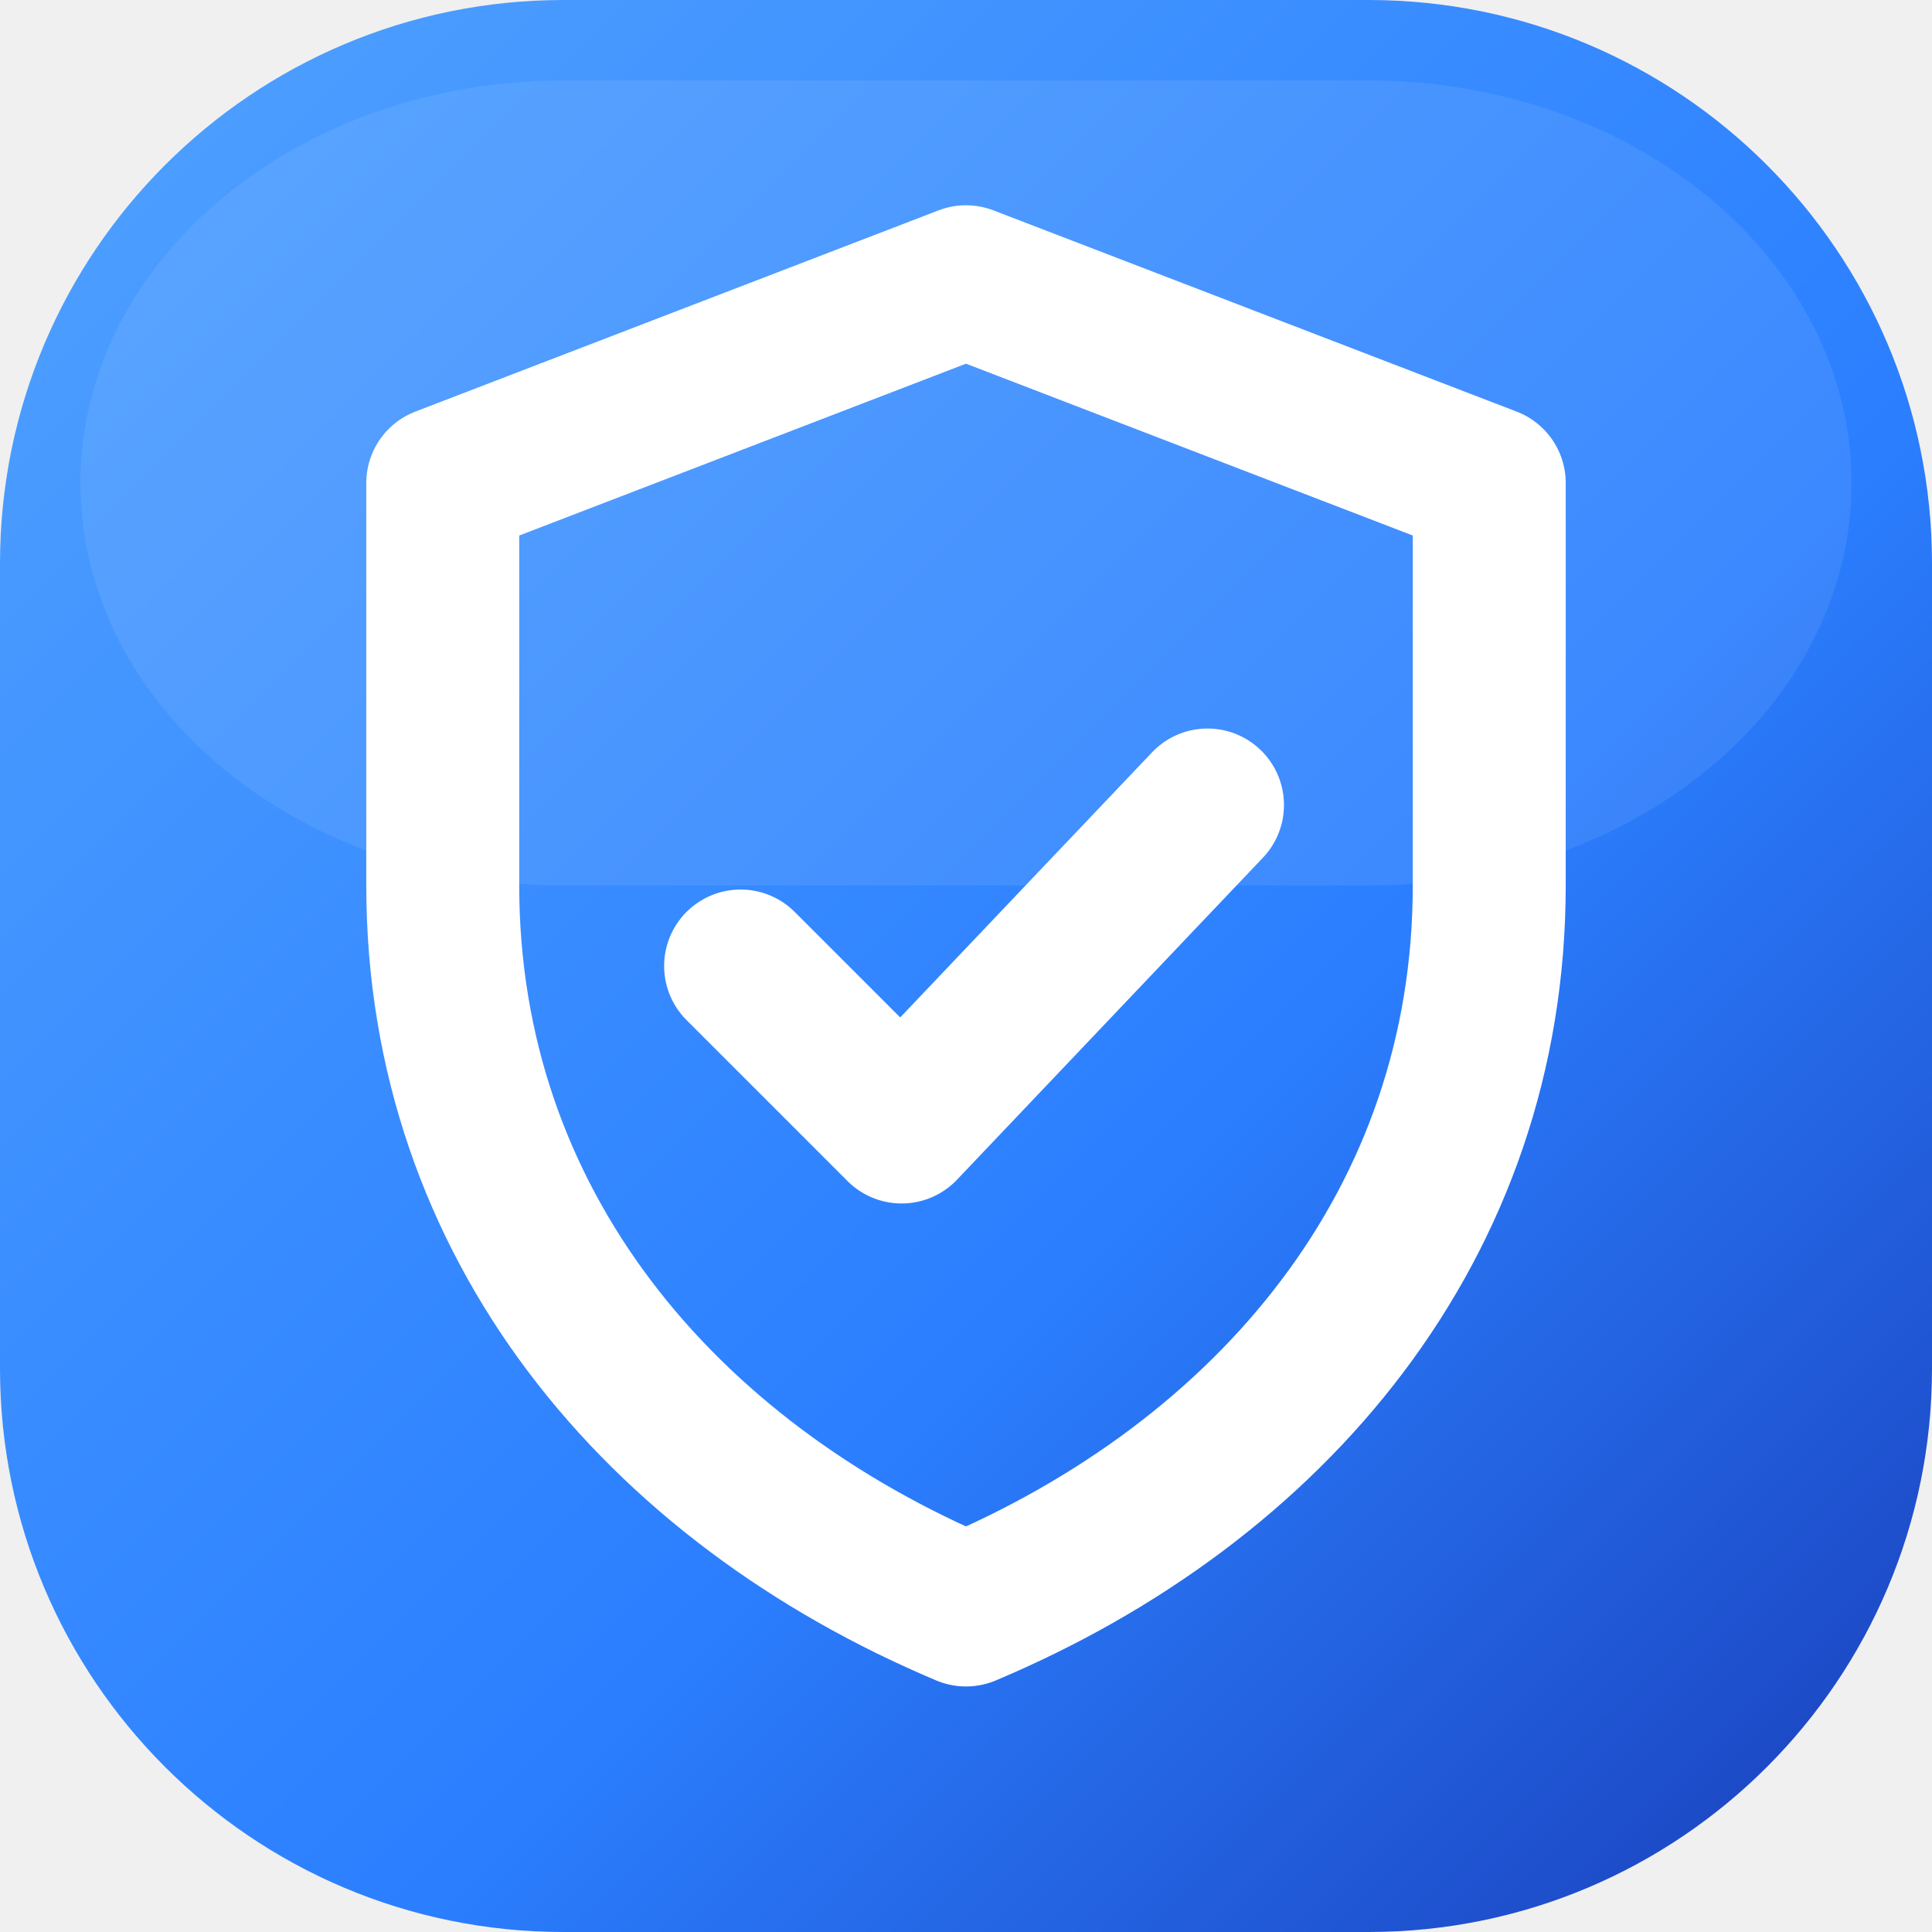
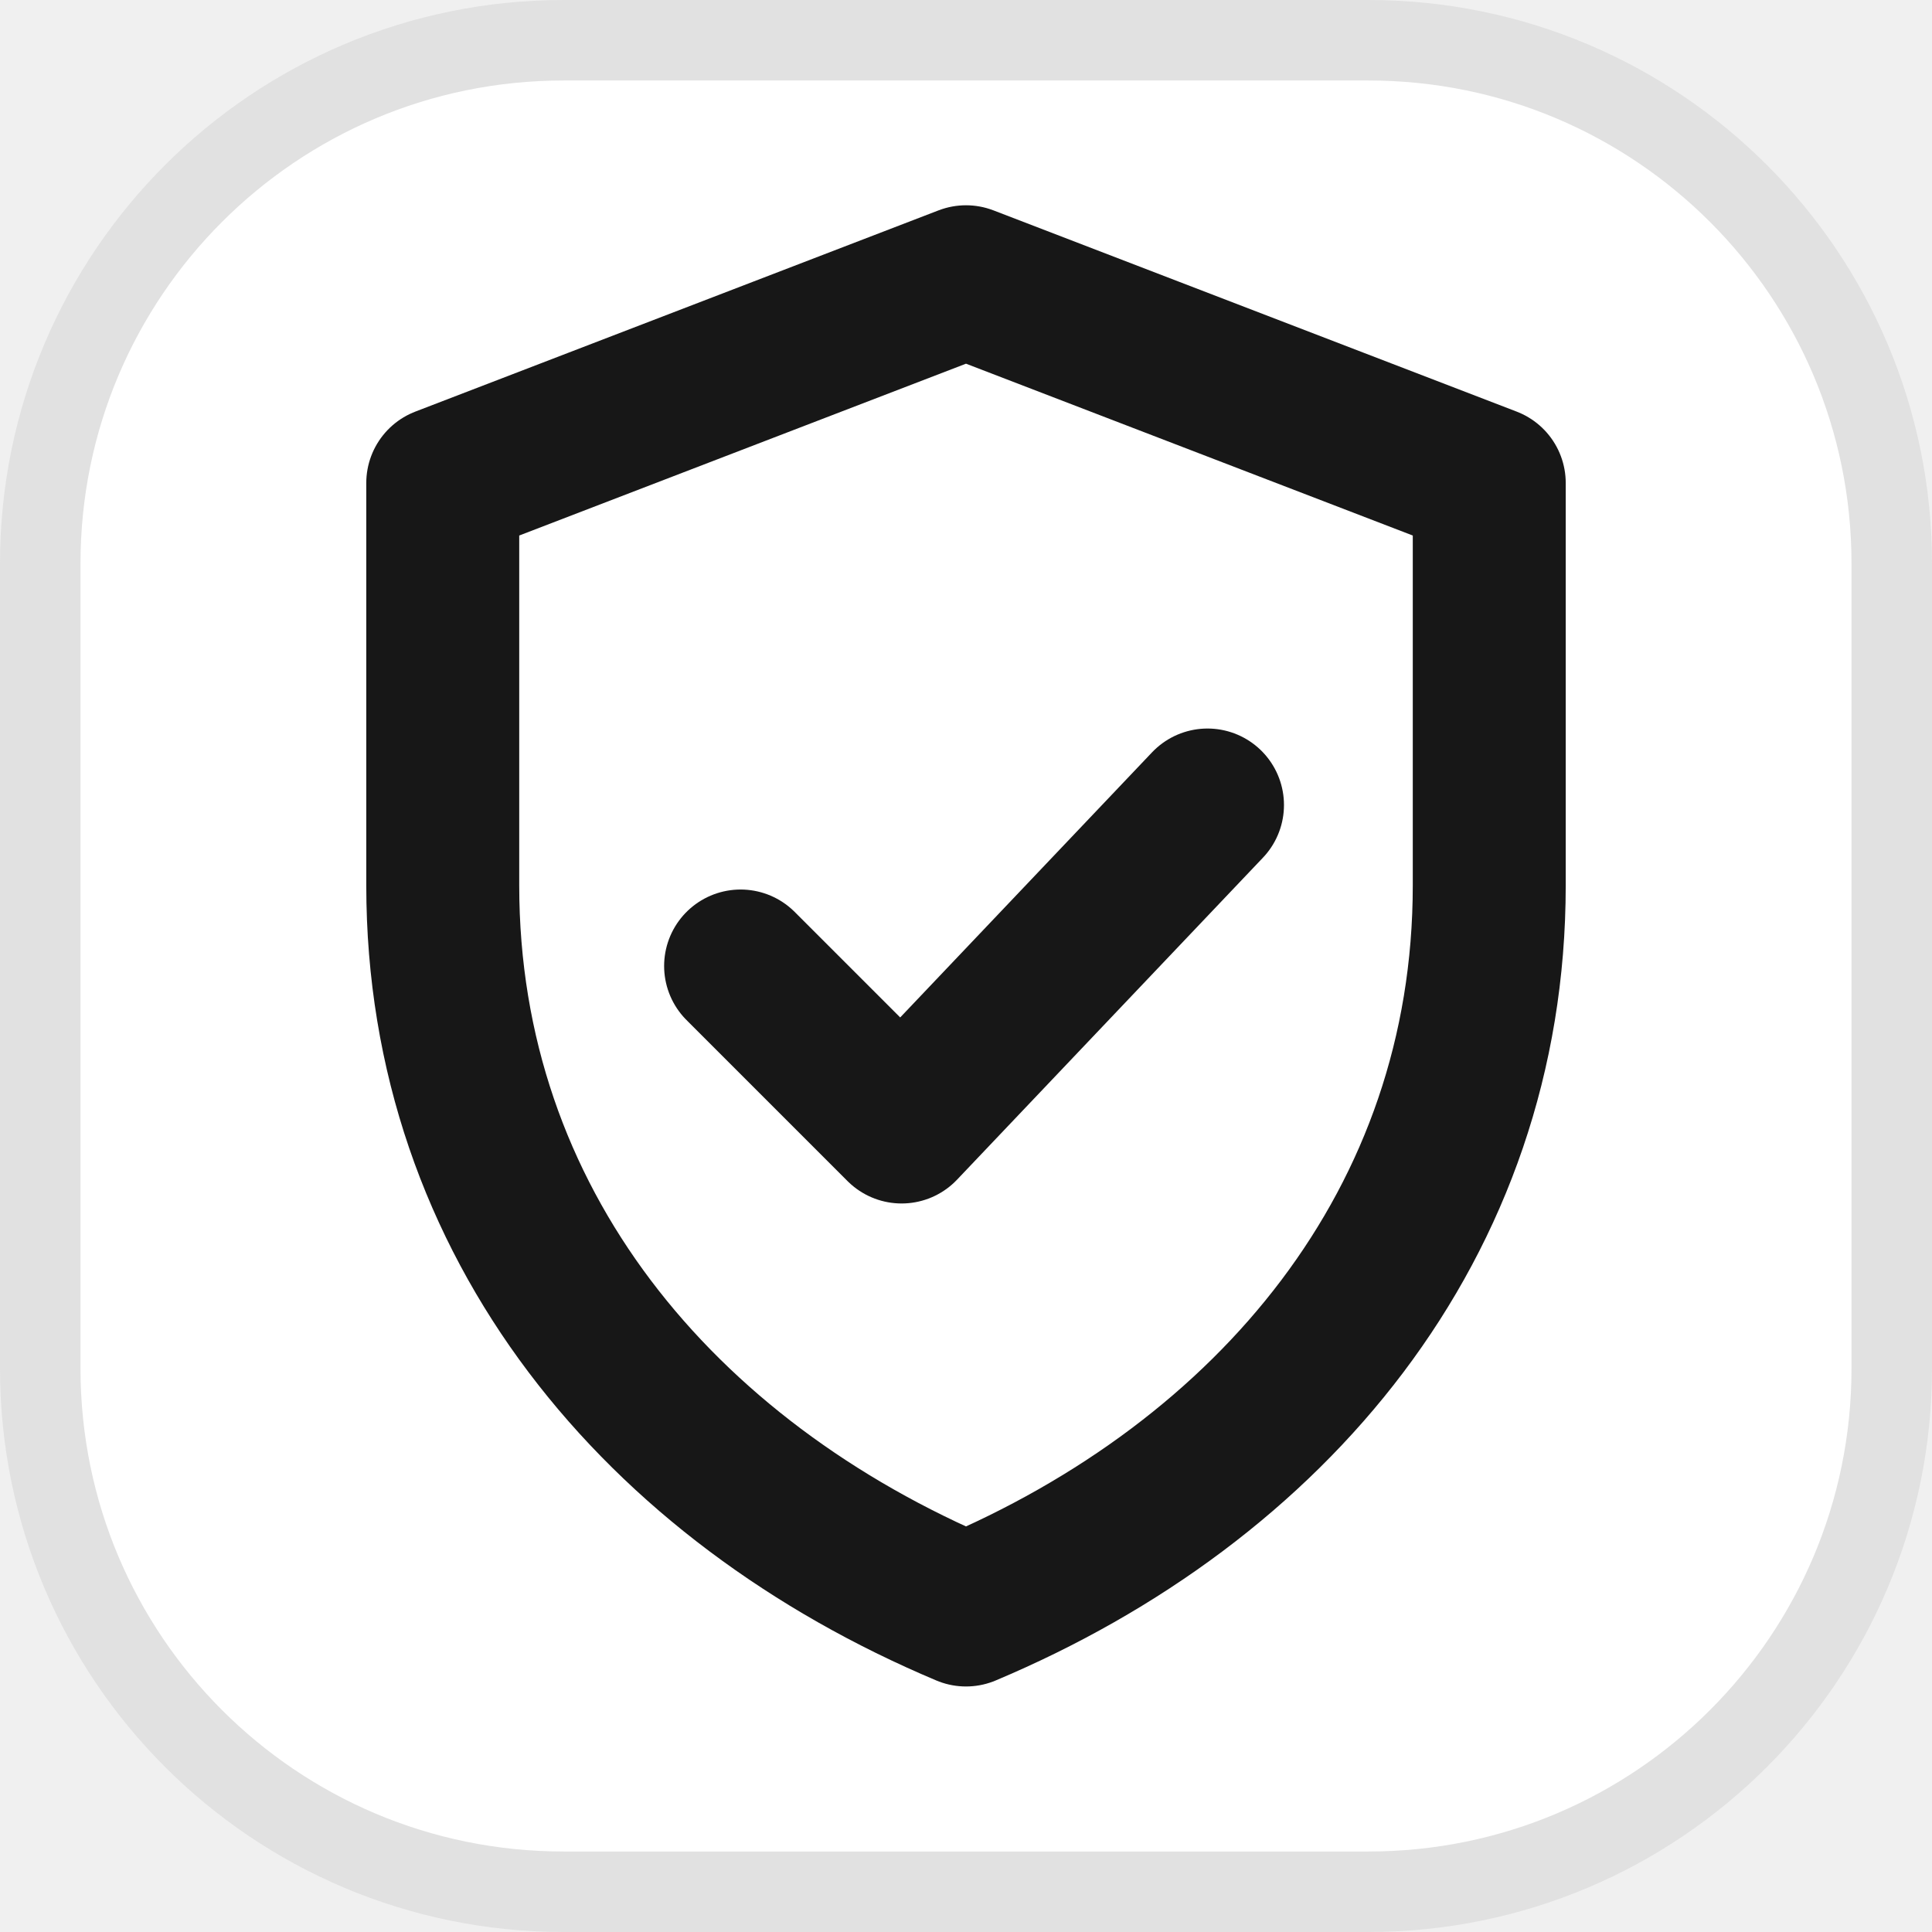
<svg xmlns="http://www.w3.org/2000/svg" viewBox="0 0 24 24">
-   <defs>
-     <linearGradient id="g" x1="0" y1="0" x2="1" y2="1">
-       <stop offset="0" stop-color="#51a2ff" />
-       <stop offset="0.6" stop-color="#2b7fff" />
-       <stop offset="1" stop-color="#193cb8" />
-     </linearGradient>
-   </defs>
-   <rect x="0" y="0" width="24" height="24" rx="7" fill="url(#g)" />
-   <rect x="1" y="1" width="22" height="10" rx="6" fill="white" opacity="0.08" />
-   <path d="M12 3.5l6.5 2.5v5c0 4.2-2.7 7.4-6.5 9-3.8-1.6-6.5-4.8-6.5-9V6l6.5-2.5z" fill="none" stroke="white" stroke-width="1.9" stroke-linejoin="round" />
-   <path d="M9.2 12l2 2 3.8-4" fill="none" stroke="white" stroke-width="1.9" stroke-linecap="round" stroke-linejoin="round" />
+   <rect x="0" y="0" width="24" height="24" rx="7" fill="#ffffff" />
+   <rect x="0.5" y="0.5" width="23" height="23" rx="6.5" fill="none" stroke="rgba(0,0,0,0.12)" />
+   <path d="M12 3.5l6.5 2.5v5c0 4.2-2.7 7.4-6.5 9-3.8-1.6-6.5-4.8-6.5-9V6l6.5-2.5z" fill="none" stroke="#171717" stroke-width="1.9" stroke-linejoin="round" />
+   <path d="M9.2 12l2 2 3.8-4" fill="none" stroke="#171717" stroke-width="1.9" stroke-linecap="round" stroke-linejoin="round" />
</svg>
